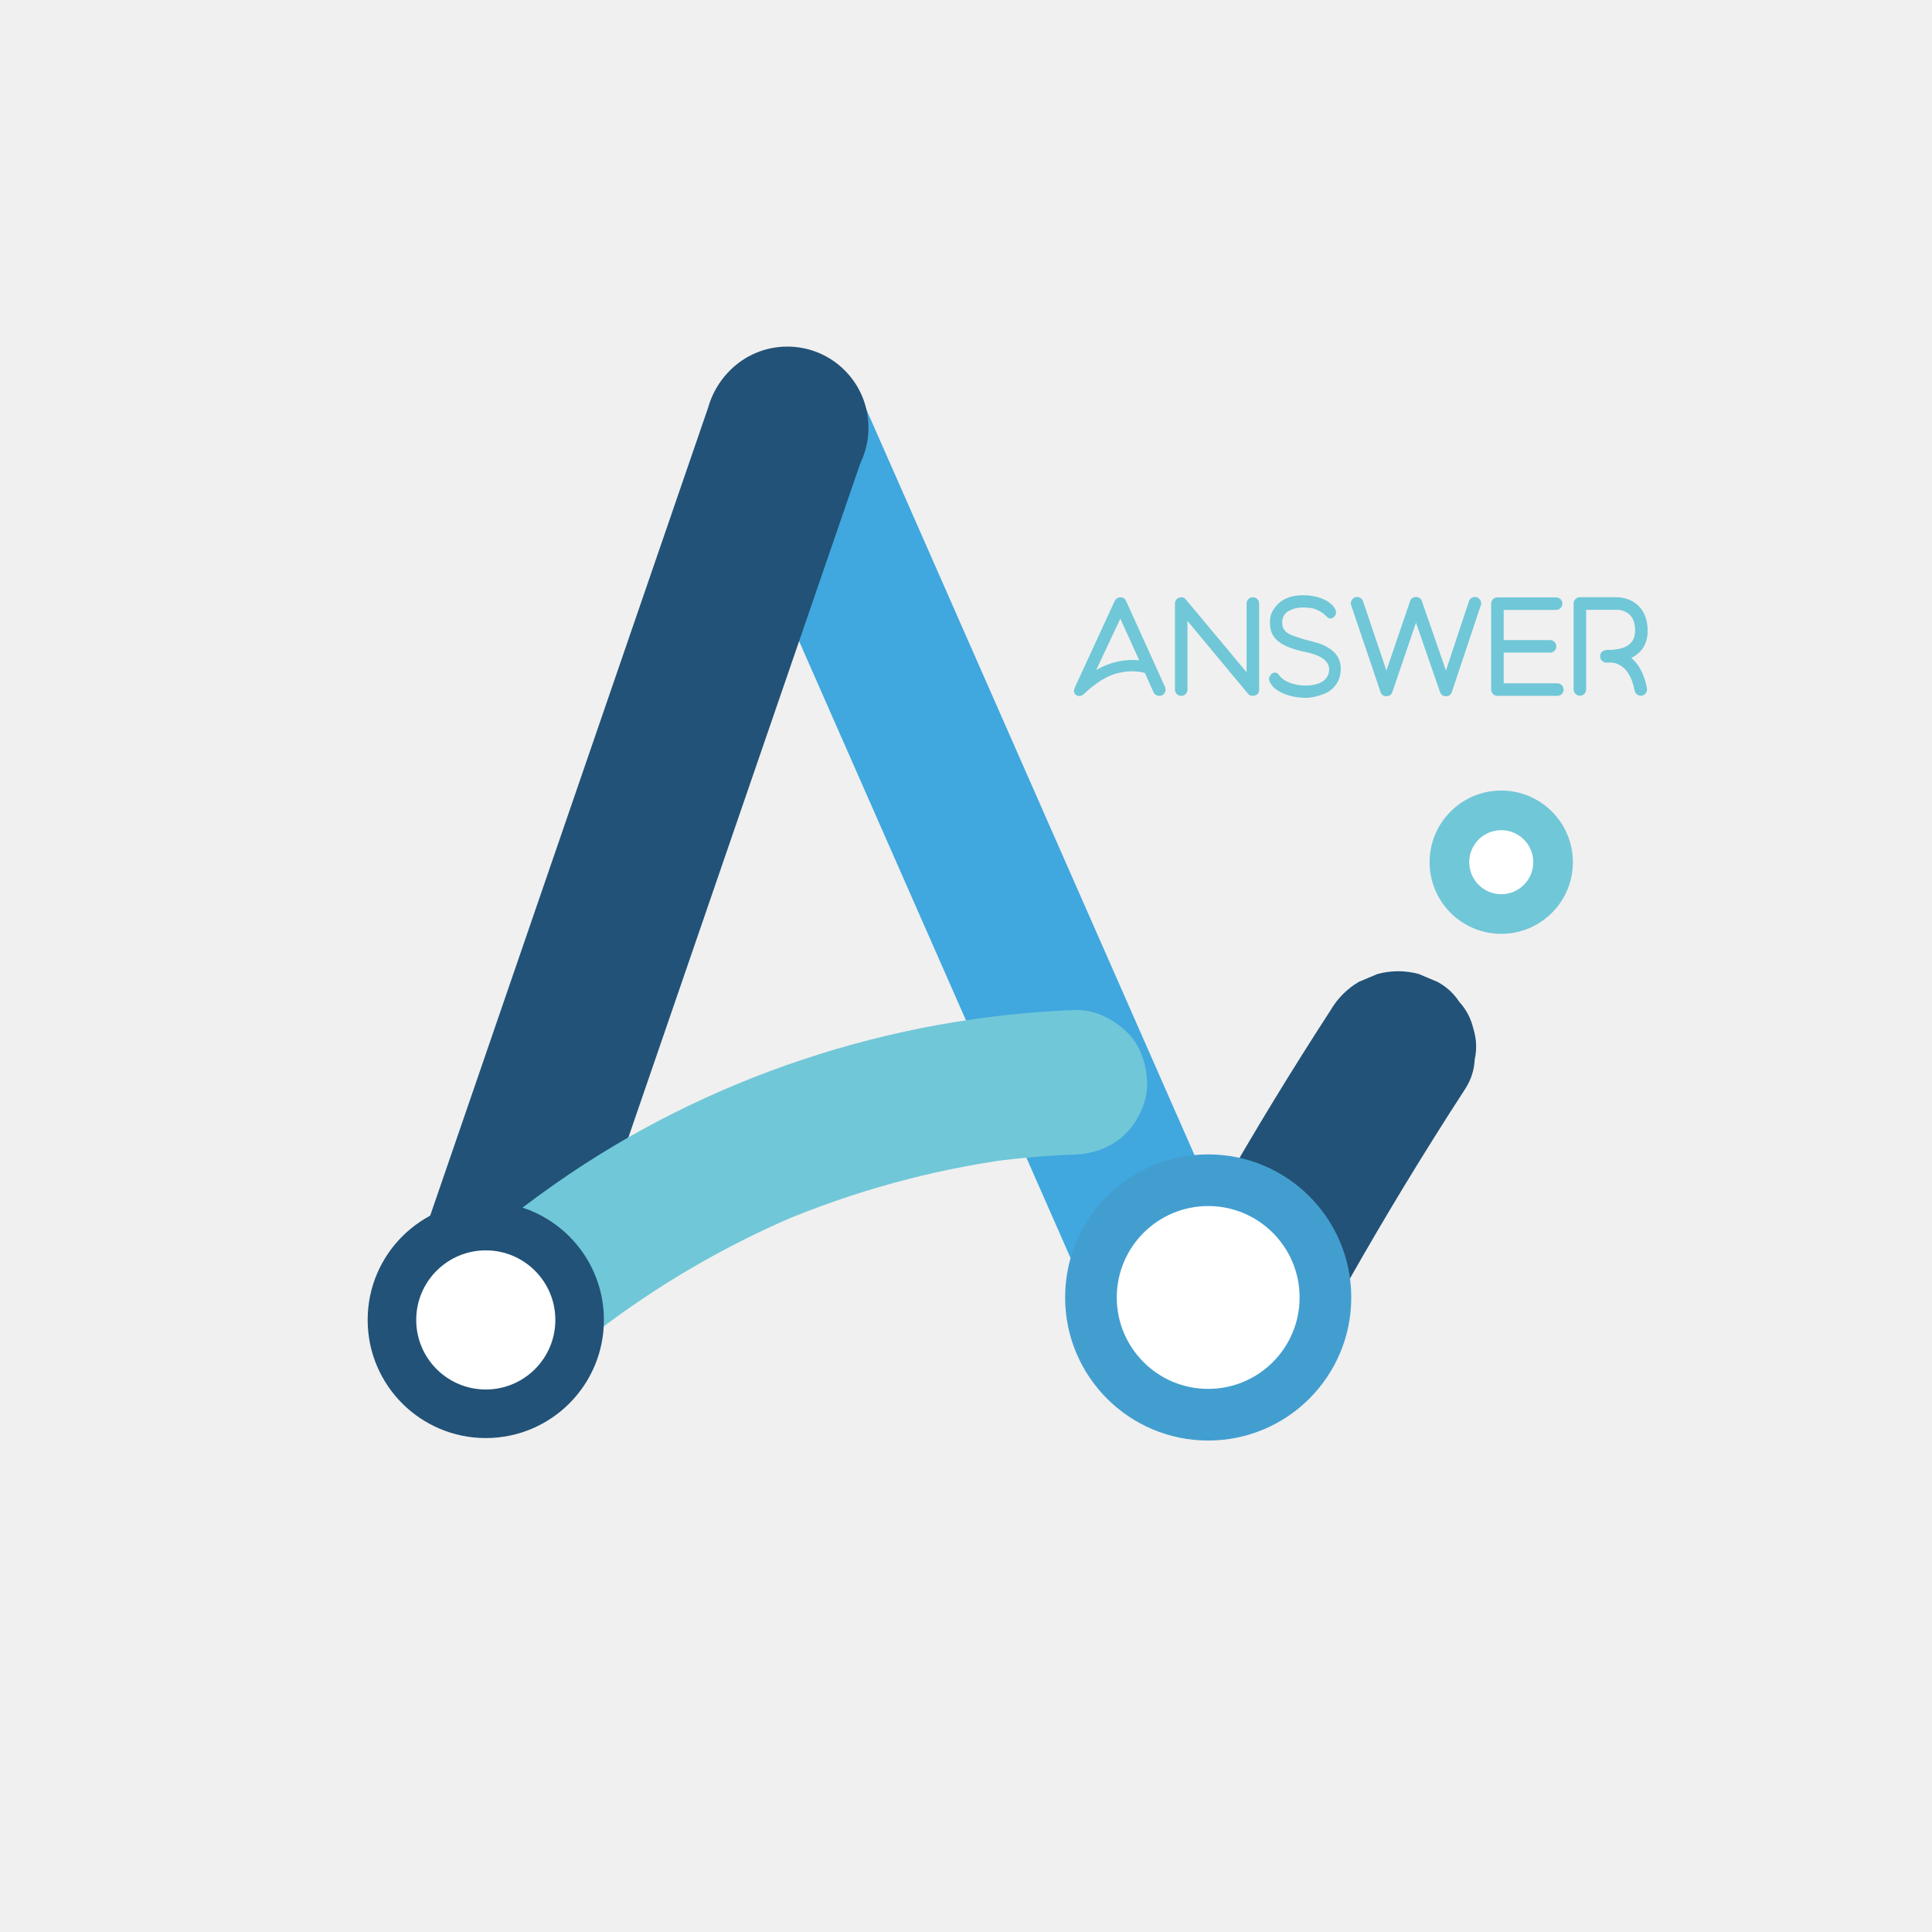
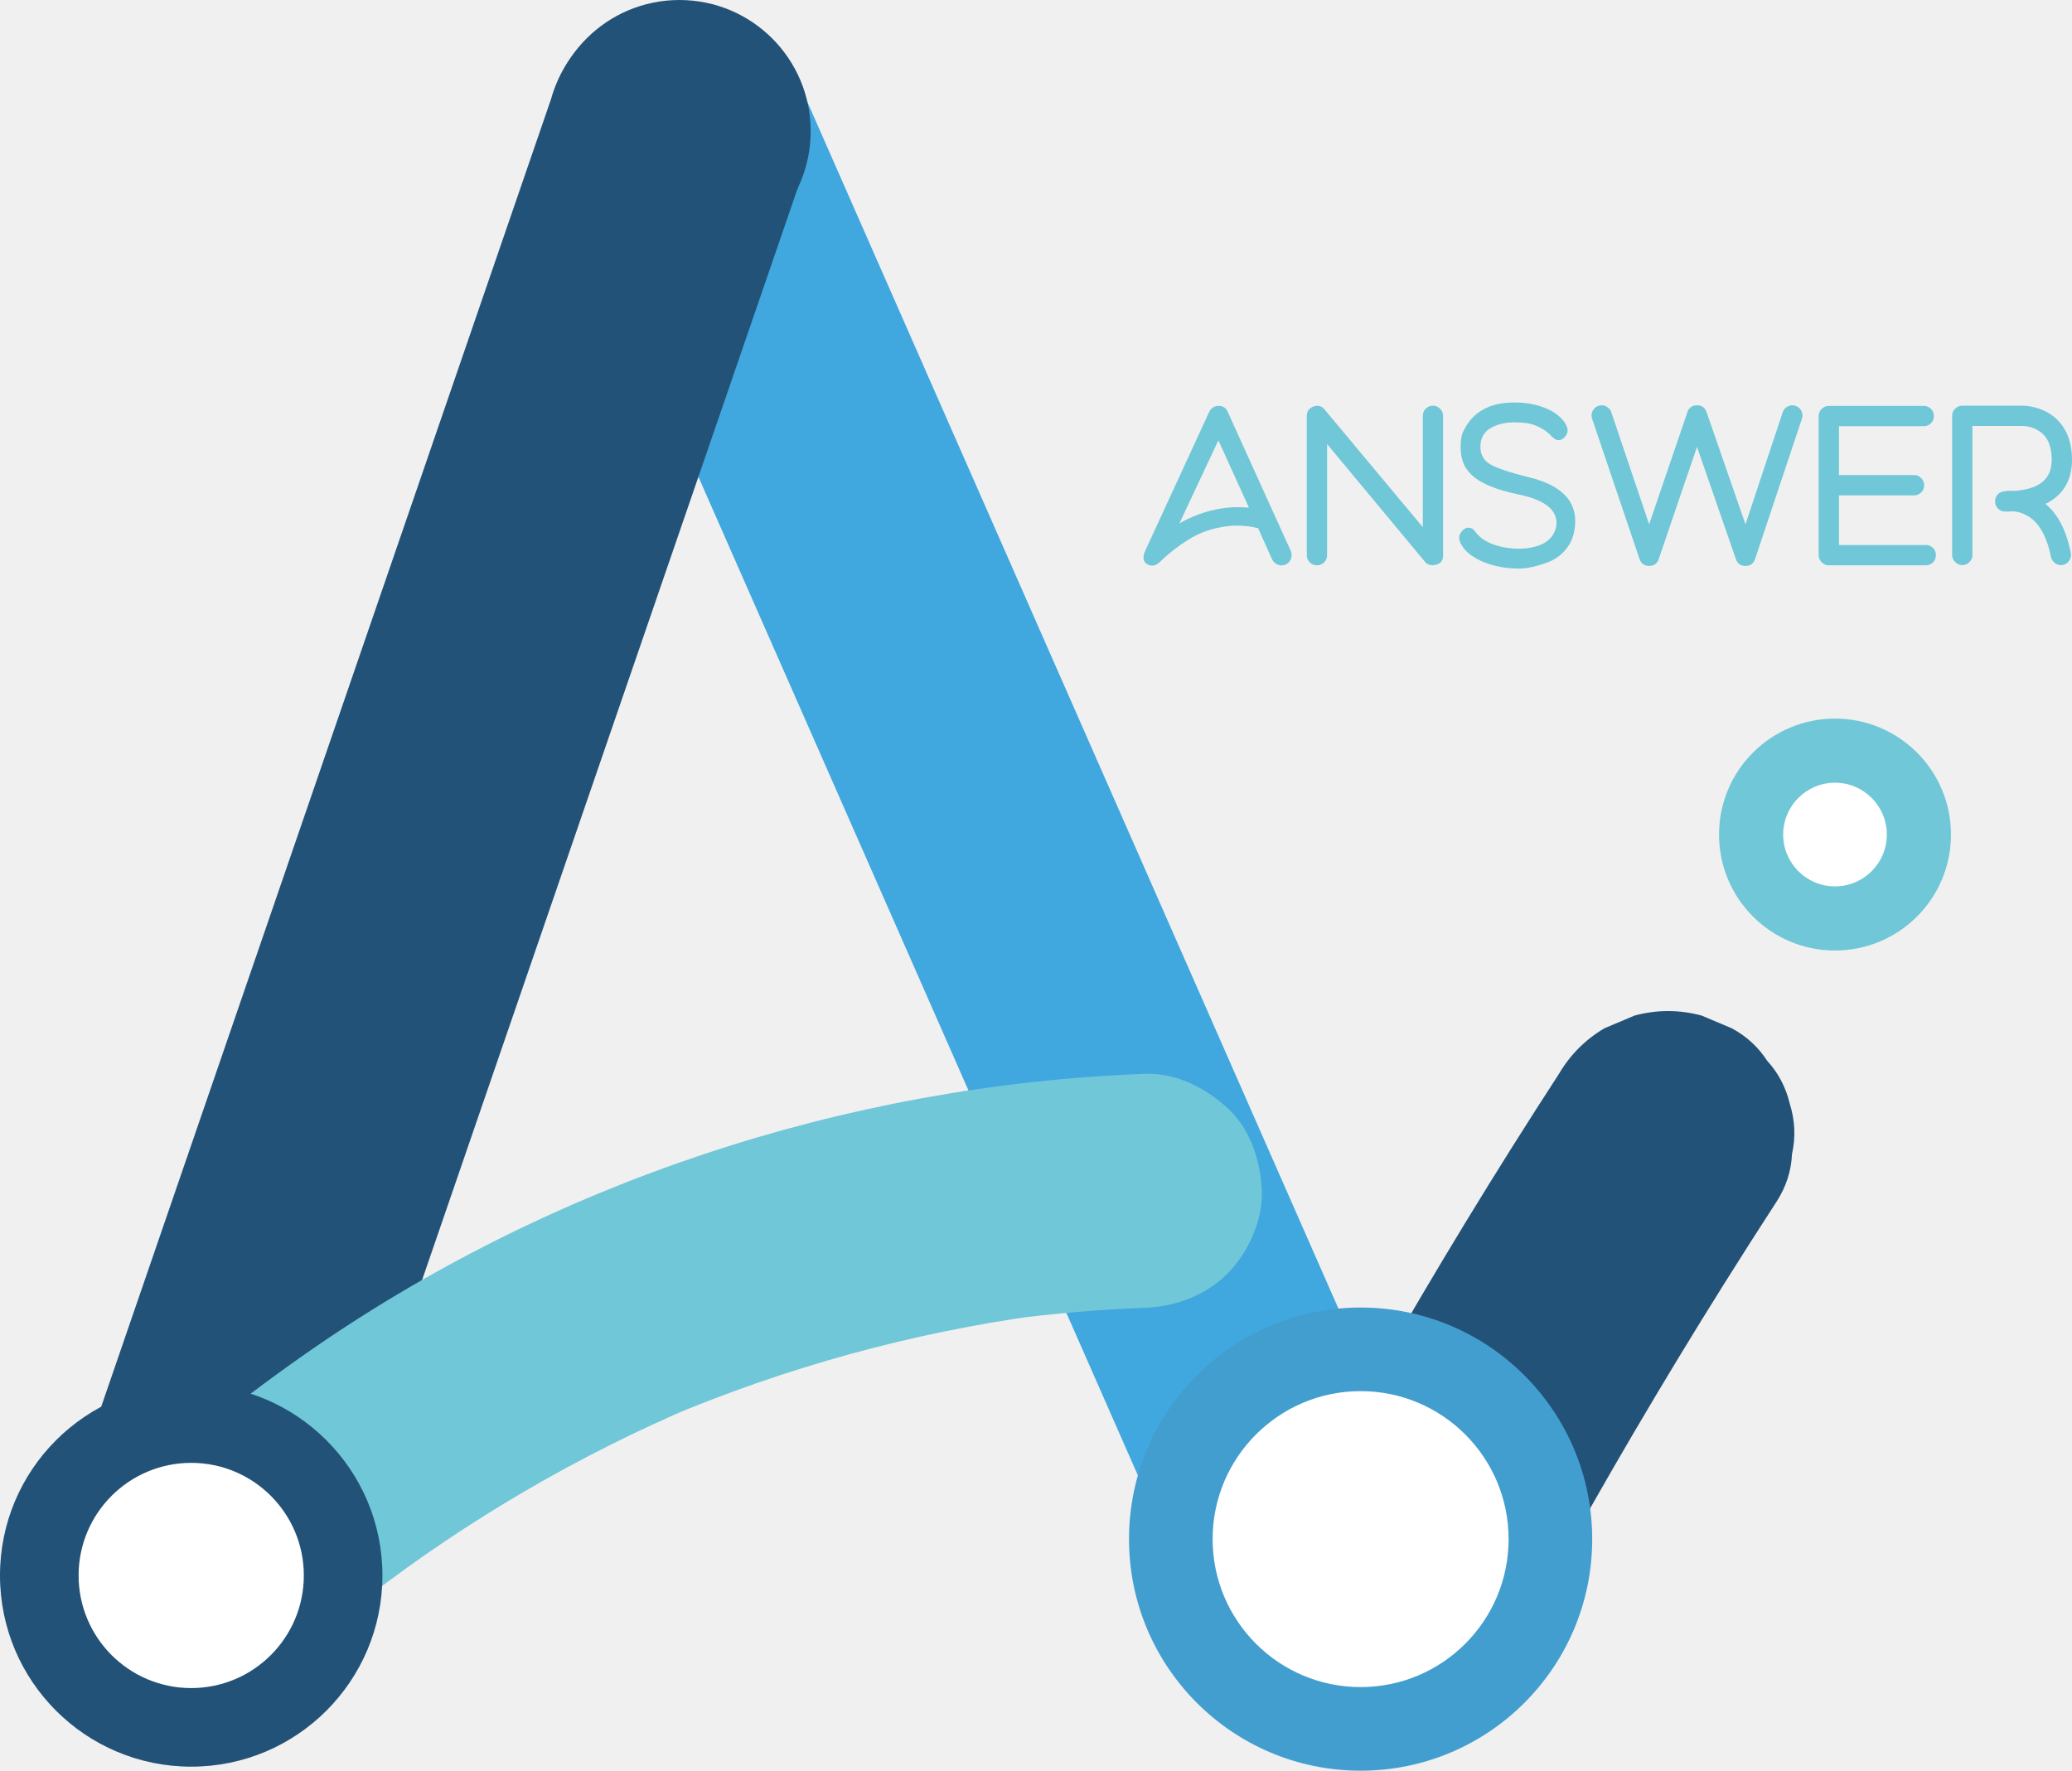
- <svg xmlns="http://www.w3.org/2000/svg" viewBox="0 0 1440 1440" height="1440" width="1440" xml:space="preserve" id="svg2" version="1.1">
+ <svg xmlns="http://www.w3.org/2000/svg" version="1.1" id="svg2" xml:space="preserve" width="954.034" height="815.366" viewBox="0 0 954.034 815.366">
  <defs id="defs6">
-     <clipPath id="clipPath18" clipPathUnits="userSpaceOnUse">
-       <path id="path16" d="M 0,1080 H 1080 V 0 H 0 Z" />
+     <clipPath clipPathUnits="userSpaceOnUse" id="clipPath18">
+       <path d="M 0,1080 H 1080 V 0 H 0 Z" id="path16" />
    </clipPath>
  </defs>
-   <g transform="matrix(1.333333,0,0,-1.333333,0,1440)" id="g10">
+   <g id="g10" transform="matrix(1.333333,0,0,-1.333333,-274.0319,1181.67)">
    <g id="g12">
-       <g clip-path="url(#clipPath18)" id="g14">
-         <g transform="translate(740.252,339.5225)" id="g20">
-           <path id="path22" style="fill:#225277;fill-opacity:1;fill-rule:nonzero;stroke:none" d="m 0,0 c 9.588,17.489 19.433,34.837 29.53,52.036 10.089,17.185 20.428,34.222 31.008,51.109 6.056,9.664 12.191,19.279 18.401,28.844 3.184,5.001 4.908,10.402 5.17,16.199 1.297,5.792 1.038,11.583 -0.778,17.375 -1.348,5.67 -3.947,10.61 -7.799,14.818 -3.072,4.743 -7.146,8.484 -12.224,11.222 -3.469,1.464 -6.939,2.928 -10.409,4.392 -7.721,2.075 -15.443,2.075 -23.166,0 -3.468,-1.464 -6.938,-2.928 -10.408,-4.392 C 12.778,187.729 7.567,182.519 3.694,175.972 -7.29,159.054 -18.036,141.981 -28.529,124.754 -38.862,107.789 -48.953,90.677 -58.79,73.419 -64.356,63.653 -69.841,53.84 -75.245,43.982 c -3.184,-5.001 -4.907,-10.401 -5.17,-16.199 -1.298,-5.792 -1.038,-11.583 0.777,-17.375 1.349,-5.67 3.949,-10.608 7.799,-14.817 3.072,-4.743 7.148,-8.484 12.226,-11.222 3.468,-1.464 6.938,-2.929 10.408,-4.392 7.722,-2.076 15.443,-2.076 23.165,0 3.47,1.463 6.939,2.928 10.409,4.392 C -9.084,-11.758 -3.874,-6.547 0,0" />
+       <g id="g14" clip-path="url(#clipPath18)">
+         <g id="g20" transform="translate(740.252,339.5225)">
+           <path d="m 0,0 c 9.588,17.489 19.433,34.837 29.53,52.036 10.089,17.185 20.428,34.222 31.008,51.109 6.056,9.664 12.191,19.279 18.401,28.844 3.184,5.001 4.908,10.402 5.17,16.199 1.297,5.792 1.038,11.583 -0.778,17.375 -1.348,5.67 -3.947,10.61 -7.799,14.818 -3.072,4.743 -7.146,8.484 -12.224,11.222 -3.469,1.464 -6.939,2.928 -10.409,4.392 -7.721,2.075 -15.443,2.075 -23.166,0 -3.468,-1.464 -6.938,-2.928 -10.408,-4.392 C 12.778,187.729 7.567,182.519 3.694,175.972 -7.29,159.054 -18.036,141.981 -28.529,124.754 -38.862,107.789 -48.953,90.677 -58.79,73.419 -64.356,63.653 -69.841,53.84 -75.245,43.982 c -3.184,-5.001 -4.907,-10.401 -5.17,-16.199 -1.298,-5.792 -1.038,-11.583 0.777,-17.375 1.349,-5.67 3.949,-10.608 7.799,-14.817 3.072,-4.743 7.148,-8.484 12.226,-11.222 3.468,-1.464 6.938,-2.929 10.408,-4.392 7.722,-2.076 15.443,-2.076 23.165,0 3.47,1.463 6.939,2.928 10.409,4.392 C -9.084,-11.758 -3.874,-6.547 0,0" style="fill:#225277;fill-opacity:1;fill-rule:nonzero;stroke:none" id="path22" />
        </g>
-         <g transform="translate(612.8164,705.5156)" id="g24">
-           <path id="path26" style="fill:#70c7d7;fill-opacity:1;fill-rule:nonzero;stroke:none" d="m 0,0 c 4.155,2.334 8.335,3.922 12.537,4.763 3.548,0.793 7.377,1.003 11.486,0.63 L 13.447,28.646 Z m 34.108,-14.323 c -0.934,0.303 -1.634,0.922 -2.1,1.856 l -4.833,10.786 c -4.576,1.12 -9.082,1.191 -13.517,0.21 -3.689,-0.701 -7.191,-2.078 -10.506,-4.133 -3.596,-2.241 -6.864,-4.786 -9.805,-7.633 -1.495,-1.494 -3.012,-1.775 -4.553,-0.841 -1.355,0.887 -1.565,2.404 -0.63,4.553 l 22.132,48.046 c 0.7,1.353 1.774,2.031 3.222,2.031 1.541,0 2.591,-0.678 3.151,-2.031 L 38.451,-9.525 c 0.373,-0.935 0.397,-1.845 0.07,-2.732 -0.327,-0.888 -0.934,-1.541 -1.821,-1.961 -0.795,-0.373 -1.658,-0.408 -2.592,-0.105" />
+         <g id="g24" transform="translate(612.8164,705.5156)">
+           <path d="m 0,0 c 4.155,2.334 8.335,3.922 12.537,4.763 3.548,0.793 7.377,1.003 11.486,0.63 L 13.447,28.646 Z m 34.108,-14.323 c -0.934,0.303 -1.634,0.922 -2.1,1.856 l -4.833,10.786 c -4.576,1.12 -9.082,1.191 -13.517,0.21 -3.689,-0.701 -7.191,-2.078 -10.506,-4.133 -3.596,-2.241 -6.864,-4.786 -9.805,-7.633 -1.495,-1.494 -3.012,-1.775 -4.553,-0.841 -1.355,0.887 -1.565,2.404 -0.63,4.553 l 22.132,48.046 c 0.7,1.353 1.774,2.031 3.222,2.031 1.541,0 2.591,-0.678 3.151,-2.031 L 38.451,-9.525 c 0.373,-0.935 0.397,-1.845 0.07,-2.732 -0.327,-0.888 -0.934,-1.541 -1.821,-1.961 -0.795,-0.373 -1.658,-0.408 -2.592,-0.105" style="fill:#70c7d7;fill-opacity:1;fill-rule:nonzero;stroke:none" id="path26" />
        </g>
-         <g transform="translate(697.6318,692.208)" id="g28">
-           <path id="path30" style="fill:#70c7d7;fill-opacity:1;fill-rule:nonzero;stroke:none" d="M 0,0 -33.828,40.692 V 2.312 c 0,-0.981 -0.34,-1.811 -1.016,-2.487 -0.677,-0.678 -1.506,-1.015 -2.486,-1.015 -0.981,0 -1.811,0.337 -2.486,1.015 -0.678,0.676 -1.016,1.506 -1.016,2.487 v 48.045 c 0,1.634 0.77,2.732 2.311,3.292 1.541,0.56 2.825,0.21 3.852,-1.05 L -0.771,11.977 v 38.451 c 0,0.98 0.338,1.808 1.016,2.486 0.676,0.676 1.506,1.016 2.486,1.016 0.934,0 1.751,-0.34 2.452,-1.016 0.7,-0.678 1.05,-1.506 1.05,-2.486 V 2.241 C 6.233,0.561 5.509,-0.49 4.062,-0.91 2.287,-1.424 0.934,-1.12 0,0" />
+         <g id="g28" transform="translate(697.6318,692.208)">
+           <path d="M 0,0 -33.828,40.692 V 2.312 c 0,-0.981 -0.34,-1.811 -1.016,-2.487 -0.677,-0.678 -1.506,-1.015 -2.486,-1.015 -0.981,0 -1.811,0.337 -2.486,1.015 -0.678,0.676 -1.016,1.506 -1.016,2.487 v 48.045 c 0,1.634 0.77,2.732 2.311,3.292 1.541,0.56 2.825,0.21 3.852,-1.05 L -0.771,11.977 v 38.451 c 0,0.98 0.338,1.808 1.016,2.486 0.676,0.676 1.506,1.016 2.486,1.016 0.934,0 1.751,-0.34 2.452,-1.016 0.7,-0.678 1.05,-1.506 1.05,-2.486 V 2.241 C 6.233,0.561 5.509,-0.49 4.062,-0.91 2.287,-1.424 0.934,-1.12 0,0" style="fill:#70c7d7;fill-opacity:1;fill-rule:nonzero;stroke:none" id="path30" />
        </g>
-         <g transform="translate(724.5254,690.3174)" id="g32">
-           <path id="path34" style="fill:#70c7d7;fill-opacity:1;fill-rule:nonzero;stroke:none" d="m 0,0 c -3.596,0.607 -6.583,1.587 -8.965,2.941 -3.081,1.634 -5.066,3.688 -5.953,6.163 -0.42,1.261 -0.117,2.44 0.911,3.538 1.027,1.096 2.147,1.341 3.361,0.735 0.374,-0.188 0.864,-0.7 1.471,-1.541 2.102,-2.568 5.509,-4.249 10.226,-5.042 3.314,-0.515 6.373,-0.468 9.175,0.14 4.015,0.84 6.584,2.707 7.704,5.602 0.7,1.775 0.77,3.455 0.21,5.043 -1.214,3.548 -5.417,6.069 -12.607,7.565 -4.062,0.839 -7.353,1.796 -9.875,2.871 -4.109,1.633 -6.981,3.828 -8.615,6.584 -1.074,1.821 -1.623,4.085 -1.646,6.794 -0.024,2.707 0.362,4.714 1.156,6.022 3.175,6.35 8.965,9.525 17.37,9.525 3.875,0 7.353,-0.607 10.435,-1.821 1.961,-0.747 3.63,-1.716 5.007,-2.906 1.377,-1.191 2.3,-2.441 2.767,-3.747 0.421,-1.168 0.211,-2.266 -0.63,-3.292 -1.075,-1.308 -2.288,-1.588 -3.642,-0.84 -0.14,0.093 -0.315,0.245 -0.525,0.455 -0.211,0.21 -0.362,0.338 -0.456,0.385 -1.54,1.727 -3.571,3.057 -6.093,3.992 -1.588,0.606 -3.876,0.911 -6.863,0.911 -3.176,0 -5.919,-0.678 -8.23,-2.031 -2.311,-1.355 -3.467,-3.502 -3.467,-6.443 0,-2.756 1.191,-4.798 3.572,-6.129 2.382,-1.33 6.794,-2.79 13.237,-4.377 C 21.314,28.108 26.497,21.805 24.584,12.187 24.069,9.758 23.019,7.645 21.432,5.848 19.844,4.05 18.011,2.742 15.934,1.926 13.855,1.108 11.953,0.514 10.226,0.14 8.498,-0.233 6.934,-0.42 5.533,-0.42 3.665,-0.42 1.821,-0.28 0,0" />
+         <g id="g32" transform="translate(724.5254,690.3174)">
+           <path d="m 0,0 c -3.596,0.607 -6.583,1.587 -8.965,2.941 -3.081,1.634 -5.066,3.688 -5.953,6.163 -0.42,1.261 -0.117,2.44 0.911,3.538 1.027,1.096 2.147,1.341 3.361,0.735 0.374,-0.188 0.864,-0.7 1.471,-1.541 2.102,-2.568 5.509,-4.249 10.226,-5.042 3.314,-0.515 6.373,-0.468 9.175,0.14 4.015,0.84 6.584,2.707 7.704,5.602 0.7,1.775 0.77,3.455 0.21,5.043 -1.214,3.548 -5.417,6.069 -12.607,7.565 -4.062,0.839 -7.353,1.796 -9.875,2.871 -4.109,1.633 -6.981,3.828 -8.615,6.584 -1.074,1.821 -1.623,4.085 -1.646,6.794 -0.024,2.707 0.362,4.714 1.156,6.022 3.175,6.35 8.965,9.525 17.37,9.525 3.875,0 7.353,-0.607 10.435,-1.821 1.961,-0.747 3.63,-1.716 5.007,-2.906 1.377,-1.191 2.3,-2.441 2.767,-3.747 0.421,-1.168 0.211,-2.266 -0.63,-3.292 -1.075,-1.308 -2.288,-1.588 -3.642,-0.84 -0.14,0.093 -0.315,0.245 -0.525,0.455 -0.211,0.21 -0.362,0.338 -0.456,0.385 -1.54,1.727 -3.571,3.057 -6.093,3.992 -1.588,0.606 -3.876,0.911 -6.863,0.911 -3.176,0 -5.919,-0.678 -8.23,-2.031 -2.311,-1.355 -3.467,-3.502 -3.467,-6.443 0,-2.756 1.191,-4.798 3.572,-6.129 2.382,-1.33 6.794,-2.79 13.237,-4.377 C 21.314,28.108 26.497,21.805 24.584,12.187 24.069,9.758 23.019,7.645 21.432,5.848 19.844,4.05 18.011,2.742 15.934,1.926 13.855,1.108 11.953,0.514 10.226,0.14 8.498,-0.233 6.934,-0.42 5.533,-0.42 3.665,-0.42 1.821,-0.28 0,0" style="fill:#70c7d7;fill-opacity:1;fill-rule:nonzero;stroke:none" id="path34" />
        </g>
-         <g transform="translate(804.998,693.1191)" id="g36">
-           <path id="path38" style="fill:#70c7d7;fill-opacity:1;fill-rule:nonzero;stroke:none" d="M 0,0 -13.447,38.801 -26.684,0 c -0.56,-1.541 -1.658,-2.312 -3.292,-2.312 -1.634,0 -2.731,0.771 -3.292,2.312 l -16.388,48.466 c -0.327,0.933 -0.281,1.832 0.139,2.696 0.421,0.863 1.075,1.459 1.961,1.786 0.934,0.326 1.832,0.281 2.698,-0.14 0.863,-0.42 1.458,-1.075 1.785,-1.961 l 13.097,-38.801 13.238,38.801 c 0.559,1.541 1.656,2.311 3.291,2.311 1.634,0 2.731,-0.77 3.292,-2.311 L 3.292,12.046 16.179,50.847 c 0.326,0.886 0.922,1.541 1.786,1.961 0.863,0.421 1.762,0.466 2.696,0.14 0.887,-0.327 1.541,-0.923 1.962,-1.786 0.42,-0.864 0.466,-1.763 0.14,-2.696 L 6.584,0 C 6.023,-1.541 4.926,-2.312 3.292,-2.312 1.657,-2.312 0.561,-1.541 0,0" />
+         <g id="g36" transform="translate(804.998,693.1191)">
+           <path d="M 0,0 -13.447,38.801 -26.684,0 c -0.56,-1.541 -1.658,-2.312 -3.292,-2.312 -1.634,0 -2.731,0.771 -3.292,2.312 l -16.388,48.466 c -0.327,0.933 -0.281,1.832 0.139,2.696 0.421,0.863 1.075,1.459 1.961,1.786 0.934,0.326 1.832,0.281 2.698,-0.14 0.863,-0.42 1.458,-1.075 1.785,-1.961 l 13.097,-38.801 13.238,38.801 c 0.559,1.541 1.656,2.311 3.291,2.311 1.634,0 2.731,-0.77 3.292,-2.311 L 3.292,12.046 16.179,50.847 c 0.326,0.886 0.922,1.541 1.786,1.961 0.863,0.421 1.762,0.466 2.696,0.14 0.887,-0.327 1.541,-0.923 1.962,-1.786 0.42,-0.864 0.466,-1.763 0.14,-2.696 L 6.584,0 C 6.023,-1.541 4.926,-2.312 3.292,-2.312 1.657,-2.312 0.561,-1.541 0,0" style="fill:#70c7d7;fill-opacity:1;fill-rule:nonzero;stroke:none" id="path38" />
        </g>
-         <g transform="translate(870.5537,698.0215)" id="g40">
-           <path id="path42" style="fill:#70c7d7;fill-opacity:1;fill-rule:nonzero;stroke:none" d="m 0,0 c 0.98,0 1.81,-0.34 2.486,-1.016 0.677,-0.677 1.016,-1.505 1.016,-2.486 0,-0.98 -0.339,-1.81 -1.016,-2.486 C 1.81,-6.666 0.98,-7.004 0,-7.004 h -33.478 c -0.934,0 -1.751,0.338 -2.451,1.016 -0.701,0.676 -1.05,1.506 -1.05,2.486 v 48.046 c 0,0.98 0.349,1.809 1.05,2.486 0.7,0.676 1.517,1.016 2.451,1.016 H -0.7 c 0.98,0 1.808,-0.34 2.486,-1.016 0.677,-0.677 1.016,-1.506 1.016,-2.486 0,-0.981 -0.339,-1.811 -1.016,-2.486 C 1.108,41.38 0.28,41.042 -0.7,41.042 H -29.976 V 24.163 h 25.914 c 0.981,0 1.809,-0.351 2.487,-1.051 0.676,-0.7 1.014,-1.517 1.014,-2.451 0,-0.98 -0.338,-1.81 -1.014,-2.486 -0.678,-0.678 -1.506,-1.016 -2.487,-1.016 H -29.976 V 0 Z" />
+         <g id="g40" transform="translate(870.5537,698.0215)">
+           <path d="m 0,0 c 0.98,0 1.81,-0.34 2.486,-1.016 0.677,-0.677 1.016,-1.505 1.016,-2.486 0,-0.98 -0.339,-1.81 -1.016,-2.486 C 1.81,-6.666 0.98,-7.004 0,-7.004 h -33.478 c -0.934,0 -1.751,0.338 -2.451,1.016 -0.701,0.676 -1.05,1.506 -1.05,2.486 v 48.046 c 0,0.98 0.349,1.809 1.05,2.486 0.7,0.676 1.517,1.016 2.451,1.016 H -0.7 c 0.98,0 1.808,-0.34 2.486,-1.016 0.677,-0.677 1.016,-1.506 1.016,-2.486 0,-0.981 -0.339,-1.811 -1.016,-2.486 C 1.108,41.38 0.28,41.042 -0.7,41.042 H -29.976 V 24.163 h 25.914 c 0.981,0 1.809,-0.351 2.487,-1.051 0.676,-0.7 1.014,-1.517 1.014,-2.451 0,-0.98 -0.338,-1.81 -1.014,-2.486 -0.678,-0.678 -1.506,-1.016 -2.487,-1.016 H -29.976 V 0 Z" style="fill:#70c7d7;fill-opacity:1;fill-rule:nonzero;stroke:none" id="path42" />
        </g>
-         <g transform="translate(915.0273,691.8926)" id="g44">
-           <path id="path46" style="fill:#70c7d7;fill-opacity:1;fill-rule:nonzero;stroke:none" d="m 0,0 c -0.654,0.537 -1.075,1.227 -1.261,2.066 -0.841,4.296 -2.172,7.728 -3.992,10.296 -1.308,1.914 -2.941,3.338 -4.903,4.273 -1.26,0.653 -2.615,1.026 -4.062,1.12 -0.28,0 -0.748,-0.012 -1.401,-0.035 -0.654,-0.024 -1.145,-0.035 -1.471,-0.035 -0.887,0 -1.67,0.315 -2.346,0.946 -0.677,0.63 -1.04,1.389 -1.085,2.276 -0.094,0.886 0.127,1.692 0.665,2.416 0.537,0.724 1.249,1.156 2.136,1.296 0.981,0.233 2.171,0.303 3.573,0.21 3.547,0.186 6.418,0.91 8.614,2.171 3.034,1.727 4.553,4.599 4.553,8.614 0,2.708 -0.515,5.02 -1.541,6.935 -0.701,1.261 -1.776,2.334 -3.222,3.222 -1.776,0.98 -3.549,1.47 -5.323,1.47 H -28.365 V 2.697 c 0,-0.934 -0.34,-1.751 -1.016,-2.452 -0.678,-0.7 -1.506,-1.05 -2.486,-1.05 -0.935,0 -1.751,0.35 -2.451,1.05 -0.702,0.701 -1.051,1.518 -1.051,2.452 v 48.046 c 0,0.981 0.349,1.809 1.051,2.486 0.7,0.676 1.516,1.016 2.451,1.016 h 20.801 c 1.306,0 2.684,-0.187 4.132,-0.56 3.174,-0.795 5.813,-2.242 7.914,-4.343 1.587,-1.588 2.801,-3.456 3.642,-5.603 0.934,-2.428 1.4,-5.136 1.4,-8.125 0,-6.723 -2.684,-11.626 -8.053,-14.707 l -1.121,-0.56 C -1.892,19.319 -0.748,18.105 0.28,16.704 2.754,13.343 4.528,8.906 5.603,3.397 5.789,2.463 5.613,1.587 5.077,0.771 4.54,-0.047 3.805,-0.549 2.871,-0.735 2.777,-0.735 2.649,-0.747 2.486,-0.77 2.322,-0.794 2.217,-0.805 2.171,-0.805 1.376,-0.805 0.653,-0.537 0,0" />
+         <g id="g44" transform="translate(915.0273,691.8926)">
+           <path d="m 0,0 c -0.654,0.537 -1.075,1.227 -1.261,2.066 -0.841,4.296 -2.172,7.728 -3.992,10.296 -1.308,1.914 -2.941,3.338 -4.903,4.273 -1.26,0.653 -2.615,1.026 -4.062,1.12 -0.28,0 -0.748,-0.012 -1.401,-0.035 -0.654,-0.024 -1.145,-0.035 -1.471,-0.035 -0.887,0 -1.67,0.315 -2.346,0.946 -0.677,0.63 -1.04,1.389 -1.085,2.276 -0.094,0.886 0.127,1.692 0.665,2.416 0.537,0.724 1.249,1.156 2.136,1.296 0.981,0.233 2.171,0.303 3.573,0.21 3.547,0.186 6.418,0.91 8.614,2.171 3.034,1.727 4.553,4.599 4.553,8.614 0,2.708 -0.515,5.02 -1.541,6.935 -0.701,1.261 -1.776,2.334 -3.222,3.222 -1.776,0.98 -3.549,1.47 -5.323,1.47 H -28.365 V 2.697 c 0,-0.934 -0.34,-1.751 -1.016,-2.452 -0.678,-0.7 -1.506,-1.05 -2.486,-1.05 -0.935,0 -1.751,0.35 -2.451,1.05 -0.702,0.701 -1.051,1.518 -1.051,2.452 v 48.046 c 0,0.981 0.349,1.809 1.051,2.486 0.7,0.676 1.516,1.016 2.451,1.016 h 20.801 c 1.306,0 2.684,-0.187 4.132,-0.56 3.174,-0.795 5.813,-2.242 7.914,-4.343 1.587,-1.588 2.801,-3.456 3.642,-5.603 0.934,-2.428 1.4,-5.136 1.4,-8.125 0,-6.723 -2.684,-11.626 -8.053,-14.707 l -1.121,-0.56 C -1.892,19.319 -0.748,18.105 0.28,16.704 2.754,13.343 4.528,8.906 5.603,3.397 5.789,2.463 5.613,1.587 5.077,0.771 4.54,-0.047 3.805,-0.549 2.871,-0.735 2.777,-0.735 2.649,-0.747 2.486,-0.77 2.322,-0.794 2.217,-0.805 2.171,-0.805 1.376,-0.805 0.653,-0.537 0,0" style="fill:#70c7d7;fill-opacity:1;fill-rule:nonzero;stroke:none" id="path46" />
        </g>
-         <g transform="translate(879.2529,598.0303)" id="g48">
-           <path id="path50" style="fill:#70c7d7;fill-opacity:1;fill-rule:nonzero;stroke:none" d="m 0,0 c 0,-22.117 -17.93,-40.046 -40.046,-40.046 -22.117,0 -40.047,17.929 -40.047,40.046 0,22.117 17.93,40.046 40.047,40.046 C -17.93,40.046 0,22.117 0,0" />
+         <g id="g48" transform="translate(879.2529,598.0303)">
+           <path d="m 0,0 c 0,-22.117 -17.93,-40.046 -40.046,-40.046 -22.117,0 -40.047,17.929 -40.047,40.046 0,22.117 17.93,40.046 40.047,40.046 C -17.93,40.046 0,22.117 0,0" style="fill:#70c7d7;fill-opacity:1;fill-rule:nonzero;stroke:none" id="path50" />
        </g>
-         <g transform="translate(857.1074,598.0303)" id="g52">
-           <path id="path54" style="fill:#ffffff;fill-opacity:1;fill-rule:nonzero;stroke:none" d="m 0,0 c 0,-9.886 -8.015,-17.901 -17.9,-17.901 -9.887,0 -17.902,8.015 -17.902,17.901 0,9.887 8.015,17.901 17.902,17.901 C -8.015,17.901 0,9.887 0,0" />
+         <g id="g52" transform="translate(857.1074,598.0303)">
+           <path d="m 0,0 c 0,-9.886 -8.015,-17.901 -17.9,-17.901 -9.887,0 -17.902,8.015 -17.902,17.901 0,9.887 8.015,17.901 17.902,17.901 C -8.015,17.901 0,9.887 0,0" style="fill:#ffffff;fill-opacity:1;fill-rule:nonzero;stroke:none" id="path54" />
        </g>
-         <g transform="translate(404.9116,816.5474)" id="g56">
-           <path id="path58" style="fill:#40a7df;fill-opacity:1;fill-rule:nonzero;stroke:none" d="m 0,0 c 12.775,-29.03 25.551,-58.06 38.327,-87.089 12.715,-28.894 25.431,-57.788 38.147,-86.683 l 38.147,-86.682 c 12.775,-29.03 25.551,-58.06 38.327,-87.089 12.715,-28.895 25.43,-57.789 38.146,-86.683 1.613,-3.663 3.224,-7.325 4.836,-10.988 2.738,-5.078 6.479,-9.153 11.222,-12.225 4.209,-3.851 9.147,-6.45 14.817,-7.799 5.792,-1.815 11.583,-2.075 17.375,-0.778 5.799,0.264 11.198,1.987 16.199,5.171 9.304,5.998 17.494,14.929 20.024,26.039 0.519,3.861 1.038,7.723 1.557,11.583 -0.025,7.865 -2.007,15.195 -5.949,21.991 -12.775,29.03 -25.55,58.06 -38.326,87.09 -12.716,28.894 -25.432,57.788 -38.147,86.683 l -38.148,86.682 -38.326,87.089 C 105.512,-24.793 92.796,4.101 80.081,32.995 l -4.836,10.987 c -2.738,5.078 -6.479,9.153 -11.222,12.226 -4.208,3.851 -9.148,6.45 -14.817,7.798 -5.792,1.816 -11.583,2.076 -17.375,0.778 -5.798,-0.263 -11.198,-1.986 -16.2,-5.17 C 6.328,53.616 -1.862,44.684 -4.392,33.574 -4.911,29.713 -5.43,25.853 -5.949,21.991 -5.924,14.126 -3.941,6.796 0,0" />
+         <g id="g56" transform="translate(404.9116,816.5474)">
+           <path d="m 0,0 c 12.775,-29.03 25.551,-58.06 38.327,-87.089 12.715,-28.894 25.431,-57.788 38.147,-86.683 l 38.147,-86.682 c 12.775,-29.03 25.551,-58.06 38.327,-87.089 12.715,-28.895 25.43,-57.789 38.146,-86.683 1.613,-3.663 3.224,-7.325 4.836,-10.988 2.738,-5.078 6.479,-9.153 11.222,-12.225 4.209,-3.851 9.147,-6.45 14.817,-7.799 5.792,-1.815 11.583,-2.075 17.375,-0.778 5.799,0.264 11.198,1.987 16.199,5.171 9.304,5.998 17.494,14.929 20.024,26.039 0.519,3.861 1.038,7.723 1.557,11.583 -0.025,7.865 -2.007,15.195 -5.949,21.991 -12.775,29.03 -25.55,58.06 -38.326,87.09 -12.716,28.894 -25.432,57.788 -38.147,86.683 l -38.148,86.682 -38.326,87.089 C 105.512,-24.793 92.796,4.101 80.081,32.995 l -4.836,10.987 c -2.738,5.078 -6.479,9.153 -11.222,12.226 -4.208,3.851 -9.148,6.45 -14.817,7.798 -5.792,1.816 -11.583,2.076 -17.375,0.778 -5.798,-0.263 -11.198,-1.986 -16.2,-5.17 C 6.328,53.616 -1.862,44.684 -4.392,33.574 -4.911,29.713 -5.43,25.853 -5.949,21.991 -5.924,14.126 -3.941,6.796 0,0" style="fill:#40a7df;fill-opacity:1;fill-rule:nonzero;stroke:none" id="path58" />
        </g>
-         <g transform="translate(755.3643,354.707)" id="g60">
-           <path id="path62" style="fill:#439ed0;fill-opacity:1;fill-rule:nonzero;stroke:none" d="m 0,0 c 0,-44.171 -35.808,-79.979 -79.979,-79.979 -44.17,0 -79.978,35.808 -79.978,79.979 0,44.171 35.808,79.979 79.978,79.979 C -35.808,79.979 0,44.171 0,0" />
+         <g id="g60" transform="translate(755.3643,354.707)">
+           <path d="m 0,0 c 0,-44.171 -35.808,-79.979 -79.979,-79.979 -44.17,0 -79.978,35.808 -79.978,79.979 0,44.171 35.808,79.979 79.978,79.979 C -35.808,79.979 0,44.171 0,0" style="fill:#439ed0;fill-opacity:1;fill-rule:nonzero;stroke:none" id="path62" />
        </g>
-         <g transform="translate(726.4883,354.707)" id="g64">
-           <path id="path66" style="fill:#ffffff;fill-opacity:1;fill-rule:nonzero;stroke:none" d="m 0,0 c 0,-28.224 -22.879,-51.103 -51.103,-51.103 -28.223,0 -51.102,22.879 -51.102,51.103 0,28.223 22.879,51.103 51.102,51.103 C -22.879,51.103 0,28.223 0,0" />
+         <g id="g64" transform="translate(726.4883,354.707)">
+           <path d="m 0,0 c 0,-28.224 -22.879,-51.103 -51.103,-51.103 -28.223,0 -51.102,22.879 -51.102,51.103 0,28.223 22.879,51.103 51.102,51.103 C -22.879,51.103 0,28.223 0,0" style="fill:#ffffff;fill-opacity:1;fill-rule:nonzero;stroke:none" id="path66" />
        </g>
-         <g transform="translate(395.7998,851.9946)" id="g68">
-           <path id="path70" style="fill:#225277;fill-opacity:1;fill-rule:nonzero;stroke:none" d="m 0,0 c -10.276,-29.875 -20.553,-59.75 -30.829,-89.626 -10.327,-30.02 -20.653,-60.041 -30.979,-90.061 -10.276,-29.875 -20.553,-59.75 -30.83,-89.626 -10.326,-30.02 -20.652,-60.04 -30.978,-90.061 -10.277,-29.876 -20.553,-59.751 -30.83,-89.626 -1.297,-3.77 -2.594,-7.541 -3.891,-11.312 -1.89,-6.028 -2.16,-12.057 -0.81,-18.085 0.274,-6.036 2.068,-11.657 5.382,-16.863 2.85,-5.285 6.744,-9.527 11.682,-12.725 4.38,-4.009 9.521,-6.715 15.424,-8.118 4.019,-0.54 8.037,-1.08 12.056,-1.62 8.187,0.025 15.818,2.09 22.892,6.192 3.06,2.364 6.119,4.728 9.179,7.092 5.621,5.659 9.509,12.33 11.664,20.014 10.277,29.875 20.553,59.75 30.829,89.625 10.327,30.02 20.653,60.041 30.979,90.061 10.277,29.875 20.553,59.751 30.83,89.626 10.326,30.02 20.652,60.041 30.979,90.061 10.276,29.875 20.552,59.751 30.829,89.626 1.297,3.771 2.594,7.541 3.891,11.312 1.89,6.029 2.16,12.057 0.81,18.086 -0.274,6.035 -2.068,11.656 -5.383,16.862 -2.85,5.286 -6.743,9.527 -11.681,12.725 -4.38,4.009 -9.522,6.715 -15.423,8.118 l -12.058,1.62 C 35.547,33.272 27.917,31.208 20.843,27.105 17.783,24.741 14.724,22.377 11.664,20.013 6.043,14.354 2.155,7.683 0,0" />
+         <g id="g68" transform="translate(395.7998,851.9946)">
+           <path d="m 0,0 c -10.276,-29.875 -20.553,-59.75 -30.829,-89.626 -10.327,-30.02 -20.653,-60.041 -30.979,-90.061 -10.276,-29.875 -20.553,-59.75 -30.83,-89.626 -10.326,-30.02 -20.652,-60.04 -30.978,-90.061 -10.277,-29.876 -20.553,-59.751 -30.83,-89.626 -1.297,-3.77 -2.594,-7.541 -3.891,-11.312 -1.89,-6.028 -2.16,-12.057 -0.81,-18.085 0.274,-6.036 2.068,-11.657 5.382,-16.863 2.85,-5.285 6.744,-9.527 11.682,-12.725 4.38,-4.009 9.521,-6.715 15.424,-8.118 4.019,-0.54 8.037,-1.08 12.056,-1.62 8.187,0.025 15.818,2.09 22.892,6.192 3.06,2.364 6.119,4.728 9.179,7.092 5.621,5.659 9.509,12.33 11.664,20.014 10.277,29.875 20.553,59.75 30.829,89.625 10.327,30.02 20.653,60.041 30.979,90.061 10.277,29.875 20.553,59.751 30.83,89.626 10.326,30.02 20.652,60.041 30.979,90.061 10.276,29.875 20.552,59.751 30.829,89.626 1.297,3.771 2.594,7.541 3.891,11.312 1.89,6.029 2.16,12.057 0.81,18.086 -0.274,6.035 -2.068,11.656 -5.383,16.862 -2.85,5.286 -6.743,9.527 -11.681,12.725 -4.38,4.009 -9.522,6.715 -15.423,8.118 l -12.058,1.62 C 35.547,33.272 27.917,31.208 20.843,27.105 17.783,24.741 14.724,22.377 11.664,20.013 6.043,14.354 2.155,7.683 0,0" style="fill:#225277;fill-opacity:1;fill-rule:nonzero;stroke:none" id="path70" />
        </g>
-         <g transform="translate(296.395,302.499)" id="g72">
-           <path id="path74" style="fill:#70c7d7;fill-opacity:1;fill-rule:nonzero;stroke:none" d="m 0,0 c 14.12,13.8 29.021,26.751 44.638,38.831 -2.726,-2.106 -5.452,-4.212 -8.178,-6.318 34.67,26.636 72.621,48.737 112.862,65.823 -3.217,-1.357 -6.434,-2.716 -9.652,-4.073 41.118,17.302 84.329,29.256 128.539,35.272 -3.581,-0.481 -7.161,-0.962 -10.742,-1.443 15.603,2.07 31.279,3.409 47.007,3.995 10.599,0.394 20.973,4.235 28.571,11.834 7.008,7.009 12.287,18.507 11.835,28.572 -0.467,10.45 -3.9,21.288 -11.835,28.571 -7.735,7.101 -17.776,12.238 -28.571,11.835 C 201.259,209.054 98.839,175.232 14.18,115.9 -11.048,98.219 -35.104,78.682 -57.144,57.144 -72.286,42.345 -73.099,14.646 -57.144,0 -40.861,-14.947 -16.157,-15.789 0,0" />
+         <g id="g72" transform="translate(296.395,302.499)">
+           <path d="m 0,0 c 14.12,13.8 29.021,26.751 44.638,38.831 -2.726,-2.106 -5.452,-4.212 -8.178,-6.318 34.67,26.636 72.621,48.737 112.862,65.823 -3.217,-1.357 -6.434,-2.716 -9.652,-4.073 41.118,17.302 84.329,29.256 128.539,35.272 -3.581,-0.481 -7.161,-0.962 -10.742,-1.443 15.603,2.07 31.279,3.409 47.007,3.995 10.599,0.394 20.973,4.235 28.571,11.834 7.008,7.009 12.287,18.507 11.835,28.572 -0.467,10.45 -3.9,21.288 -11.835,28.571 -7.735,7.101 -17.776,12.238 -28.571,11.835 C 201.259,209.054 98.839,175.232 14.18,115.9 -11.048,98.219 -35.104,78.682 -57.144,57.144 -72.286,42.345 -73.099,14.646 -57.144,0 -40.861,-14.947 -16.157,-15.789 0,0" style="fill:#70c7d7;fill-opacity:1;fill-rule:nonzero;stroke:none" id="path74" />
        </g>
-         <g transform="translate(337.5879,342.1514)" id="g76">
-           <path id="path78" style="fill:#225277;fill-opacity:1;fill-rule:nonzero;stroke:none" d="m 0,0 c 0,-36.469 -29.563,-66.032 -66.032,-66.032 -36.469,0 -66.032,29.563 -66.032,66.032 0,36.469 29.563,66.032 66.032,66.032 C -29.563,66.032 0,36.469 0,0" />
+         <g id="g76" transform="translate(337.5879,342.1514)">
+           <path d="m 0,0 c 0,-36.469 -29.563,-66.032 -66.032,-66.032 -36.469,0 -66.032,29.563 -66.032,66.032 0,36.469 29.563,66.032 66.032,66.032 C -29.563,66.032 0,36.469 0,0" style="fill:#225277;fill-opacity:1;fill-rule:nonzero;stroke:none" id="path78" />
        </g>
-         <g transform="translate(310.4448,342.1514)" id="g80">
-           <path id="path82" style="fill:#ffffff;fill-opacity:1;fill-rule:nonzero;stroke:none" d="m 0,0 c 0,-21.478 -17.411,-38.889 -38.889,-38.889 -21.478,0 -38.889,17.411 -38.889,38.889 0,21.478 17.411,38.889 38.889,38.889 C -17.411,38.889 0,21.478 0,0" />
+         <g id="g80" transform="translate(310.4448,342.1514)">
+           <path d="m 0,0 c 0,-21.478 -17.411,-38.889 -38.889,-38.889 -21.478,0 -38.889,17.411 -38.889,38.889 0,21.478 17.411,38.889 38.889,38.889 C -17.411,38.889 0,21.478 0,0" style="fill:#ffffff;fill-opacity:1;fill-rule:nonzero;stroke:none" id="path82" />
        </g>
-         <g transform="translate(485.4712,840.9272)" id="g84">
-           <path id="path86" style="fill:#225277;fill-opacity:1;fill-rule:nonzero;stroke:none" d="m 0,0 c 0,-25.033 -20.293,-45.326 -45.325,-45.326 -25.033,0 -45.326,20.293 -45.326,45.326 0,25.032 20.293,45.325 45.326,45.325 C -20.293,45.325 0,25.032 0,0" />
+         <g id="g84" transform="translate(485.4712,840.9272)">
+           <path d="m 0,0 c 0,-25.033 -20.293,-45.326 -45.325,-45.326 -25.033,0 -45.326,20.293 -45.326,45.326 0,25.032 20.293,45.325 45.326,45.325 C -20.293,45.325 0,25.032 0,0" style="fill:#225277;fill-opacity:1;fill-rule:nonzero;stroke:none" id="path86" />
        </g>
      </g>
    </g>
  </g>
</svg>
